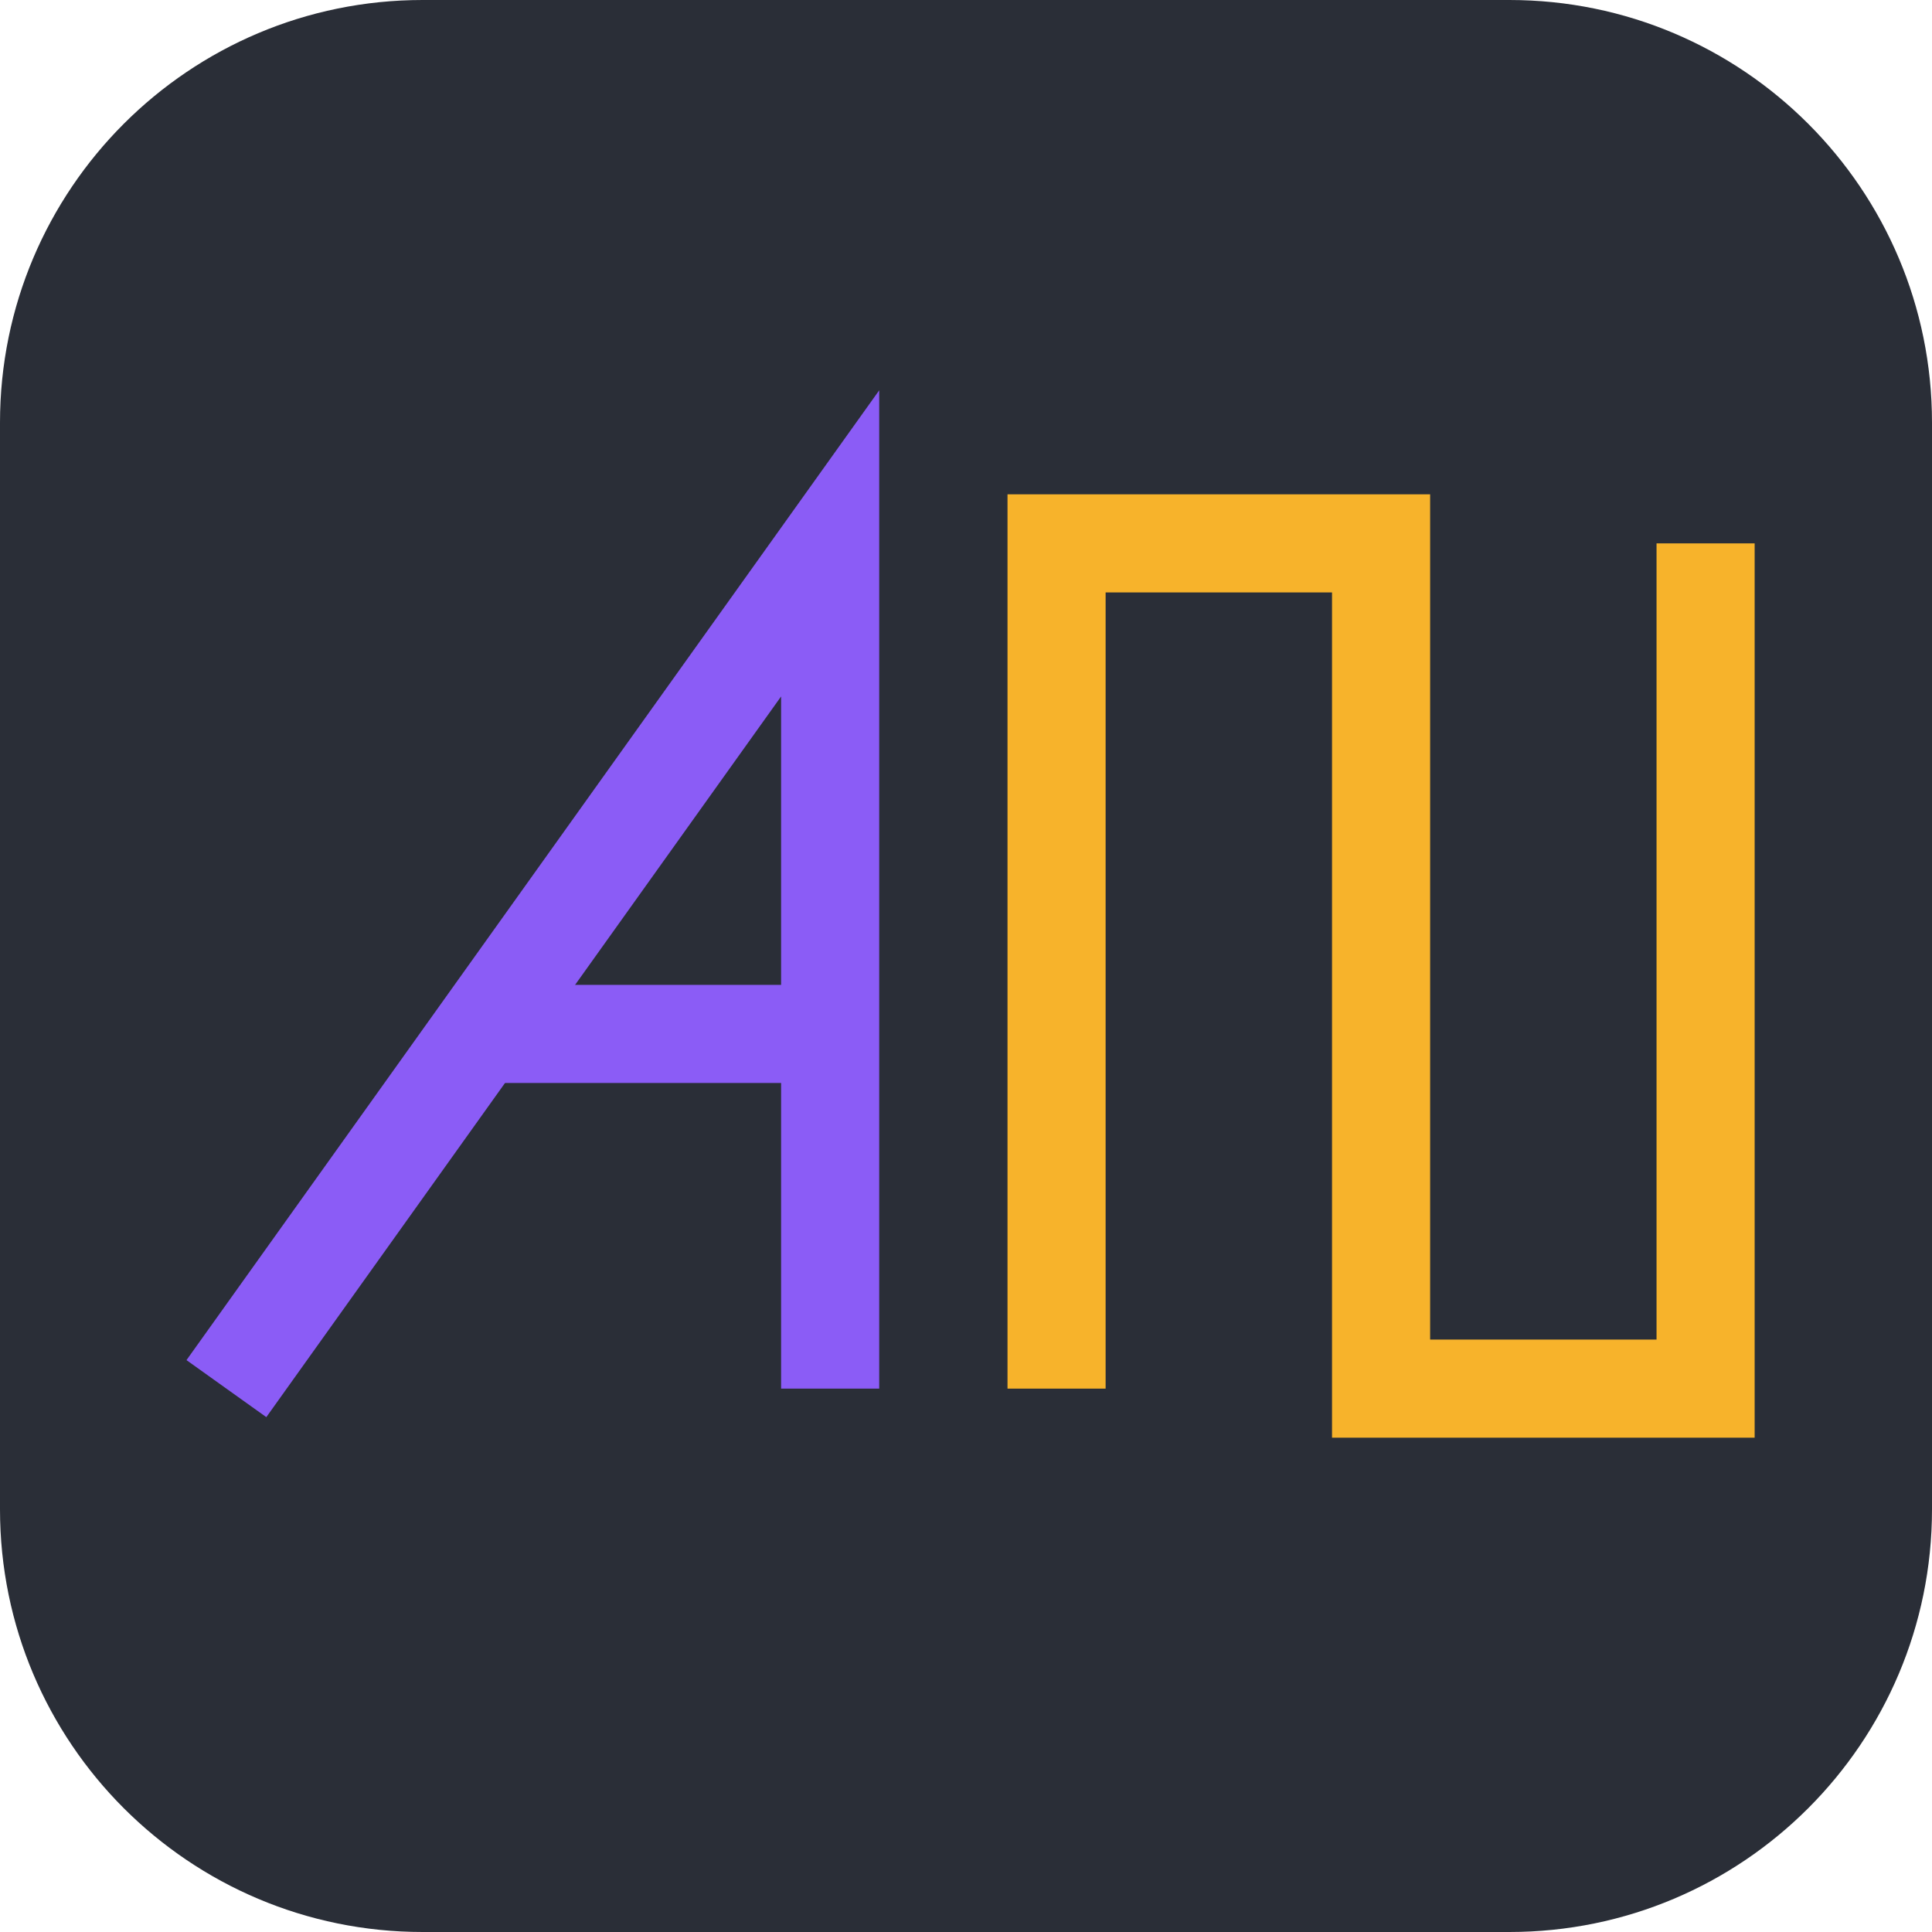
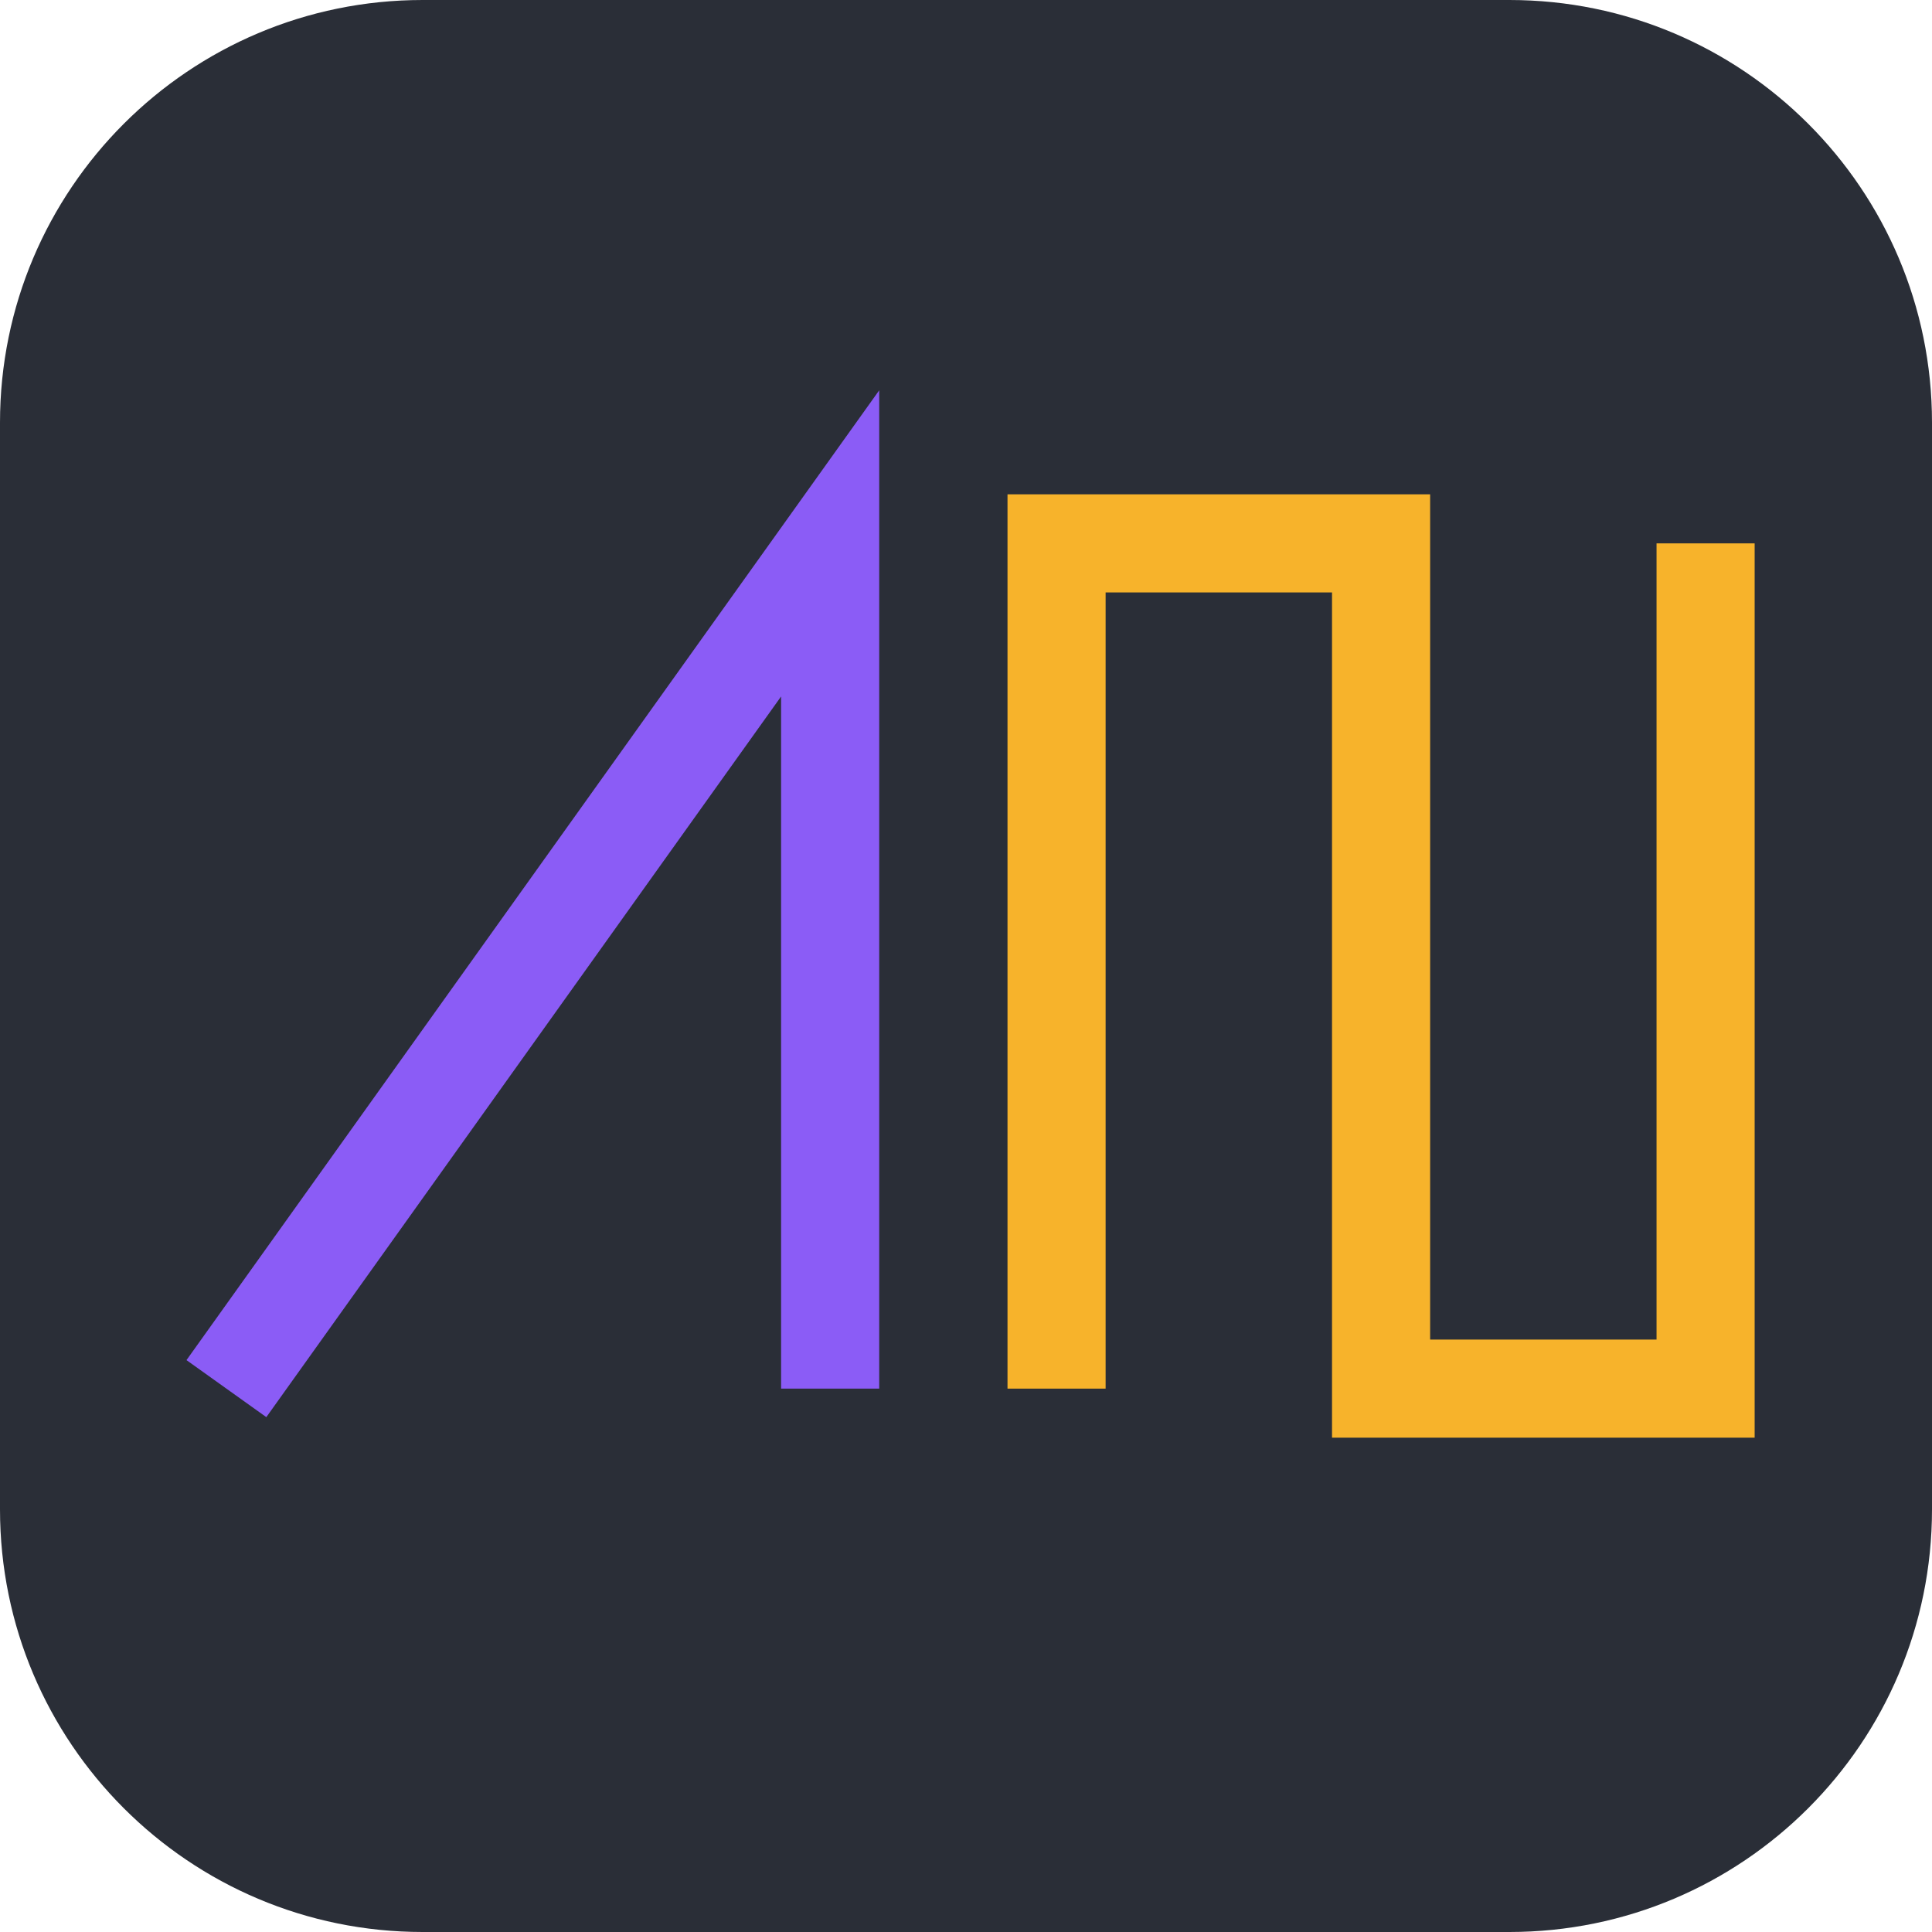
<svg xmlns="http://www.w3.org/2000/svg" viewBox="0 0 256 256" width="256" height="256">
  <rect width="256" height="256" rx="56" fill="#2A2E37" />
  <g fill="none" stroke-width="13" stroke-linecap="butt" stroke-linejoin="miter">
    <path d="M30 184 L110 72 L110 184" stroke="#8B5CF6" />
-     <path d="M66 137 L110 137" stroke="#8B5CF6" />
    <path d="M140 184 L140 72 L183 72 L183 184 L226 184 L226 72" stroke="#F7B32B" />
  </g>
</svg>
